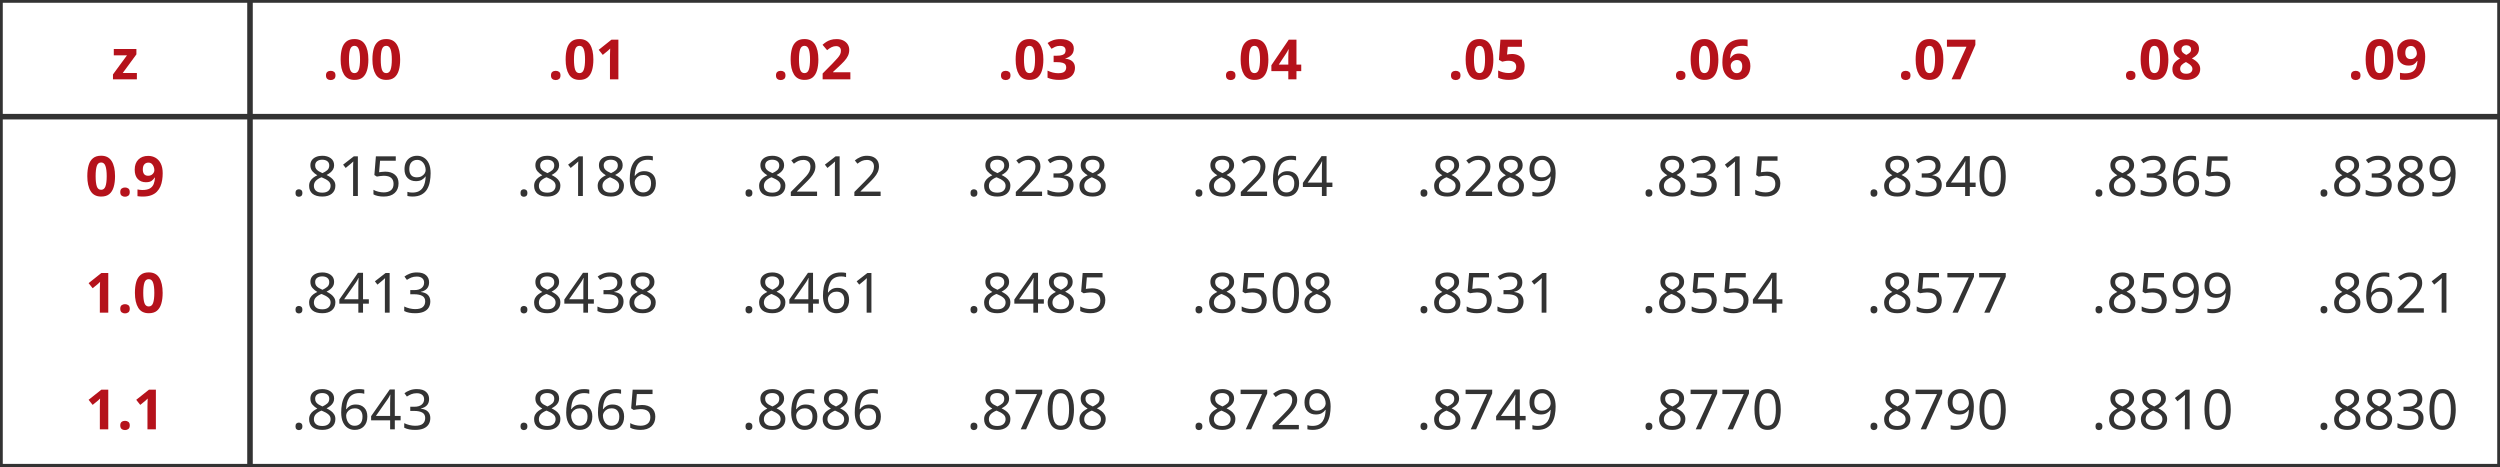
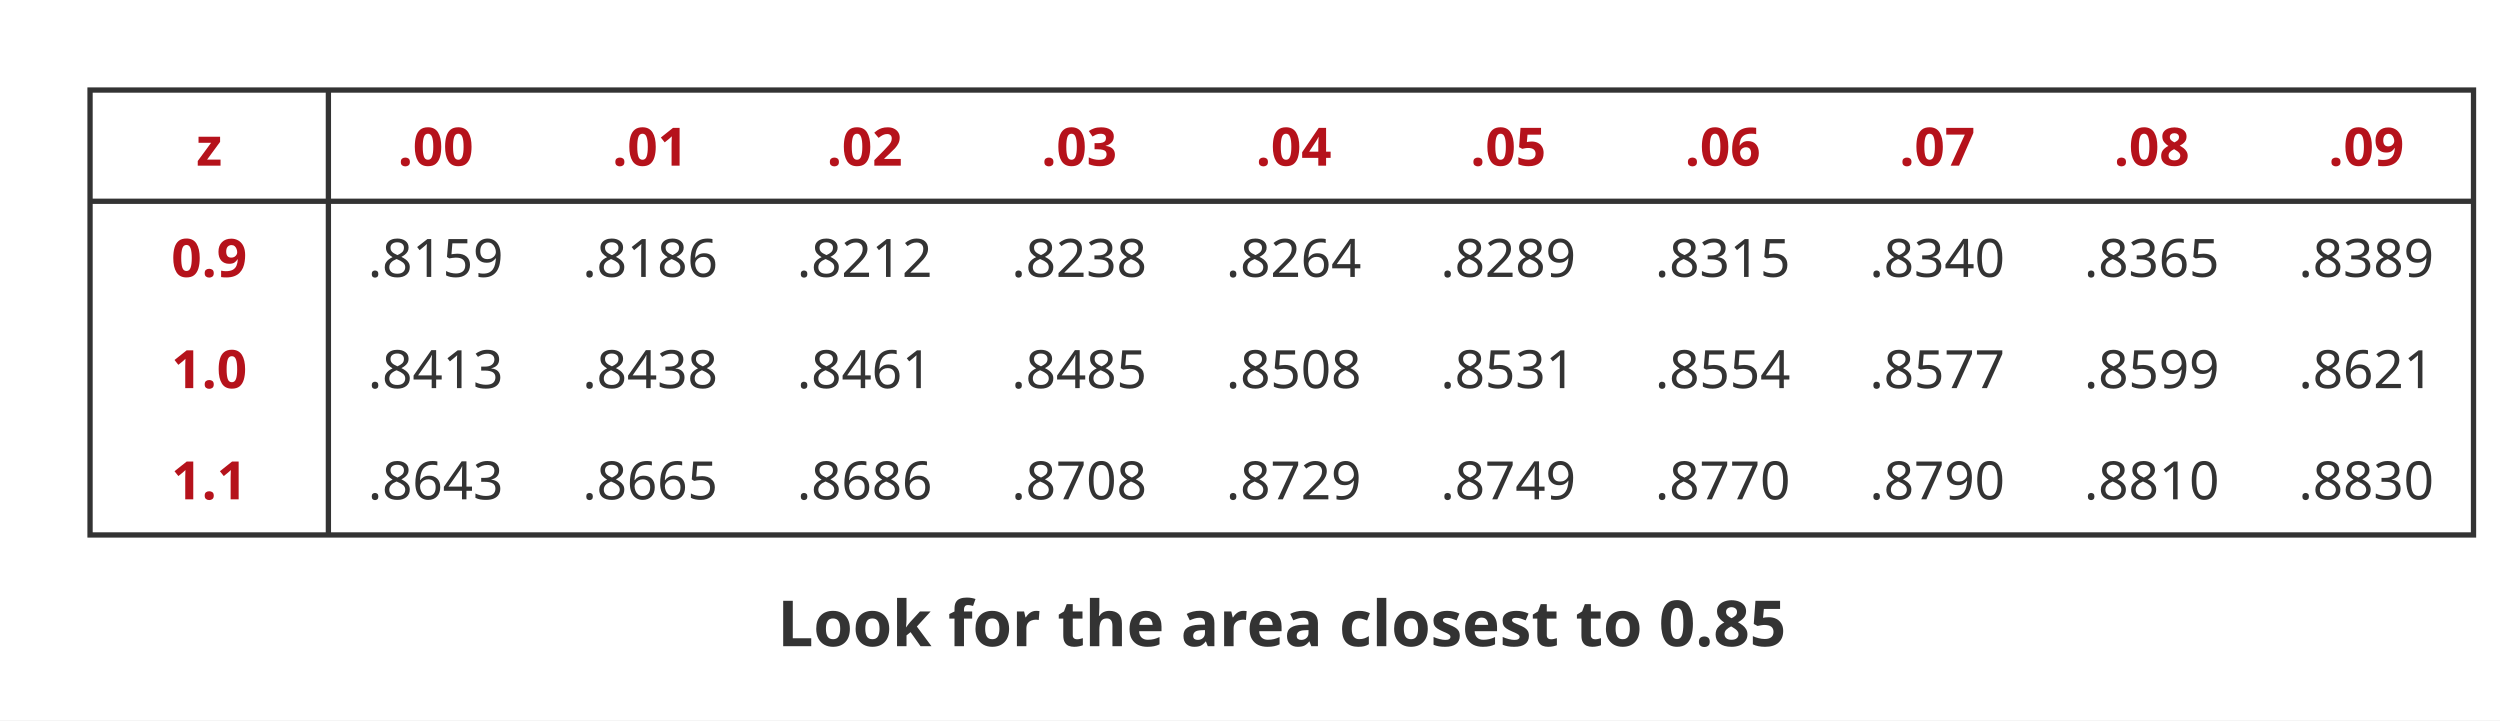
- <svg xmlns="http://www.w3.org/2000/svg" viewBox="0 0 900 168" width="900" height="168" font-family="sans-serif">
+ <svg xmlns="http://www.w3.org/2000/svg" viewBox="-34 -34 944 272" width="944" height="272" font-family="sans-serif">
+   <rect x="-34" y="-34" width="944" height="272" fill="white" />
  <rect width="900" height="168" fill="white" />
  <rect x="0" y="0" width="900" height="168" fill="none" stroke="#333" stroke-width="2" />
  <line x1="0" y1="42" x2="900" y2="42" stroke="#333" stroke-width="2" />
  <line x1="90" y1="0" x2="90" y2="168" stroke="#333" stroke-width="2" />
  <text x="45.0" y="28.56" font-size="20" font-weight="bold" text-anchor="middle" fill="#b5121b">z</text>
  <text x="130.5" y="28.56" font-size="20" font-weight="bold" text-anchor="middle" fill="#b5121b">.00</text>
  <text x="211.5" y="28.56" font-size="20" font-weight="bold" text-anchor="middle" fill="#b5121b">.01</text>
  <text x="292.5" y="28.56" font-size="20" font-weight="bold" text-anchor="middle" fill="#b5121b">.02</text>
  <text x="373.5" y="28.56" font-size="20" font-weight="bold" text-anchor="middle" fill="#b5121b">.03</text>
  <text x="454.5" y="28.56" font-size="20" font-weight="bold" text-anchor="middle" fill="#b5121b">.04</text>
  <text x="535.5" y="28.56" font-size="20" font-weight="bold" text-anchor="middle" fill="#b5121b">.05</text>
  <text x="616.5" y="28.56" font-size="20" font-weight="bold" text-anchor="middle" fill="#b5121b">.06</text>
  <text x="697.5" y="28.56" font-size="20" font-weight="bold" text-anchor="middle" fill="#b5121b">.07</text>
  <text x="778.5" y="28.56" font-size="20" font-weight="bold" text-anchor="middle" fill="#b5121b">.08</text>
  <text x="859.5" y="28.56" font-size="20" font-weight="bold" text-anchor="middle" fill="#b5121b">.09</text>
  <text x="45.0" y="70.56" font-size="20" font-weight="bold" text-anchor="middle" fill="#b5121b">0.9</text>
  <text x="130.5" y="70.56" font-size="20" text-anchor="middle" fill="#333">.8159</text>
  <text x="211.5" y="70.56" font-size="20" text-anchor="middle" fill="#333">.8186</text>
  <text x="292.5" y="70.56" font-size="20" text-anchor="middle" fill="#333">.8212</text>
  <text x="373.5" y="70.56" font-size="20" text-anchor="middle" fill="#333">.8238</text>
  <text x="454.5" y="70.56" font-size="20" text-anchor="middle" fill="#333">.8264</text>
  <text x="535.5" y="70.56" font-size="20" text-anchor="middle" fill="#333">.8289</text>
  <text x="616.5" y="70.56" font-size="20" text-anchor="middle" fill="#333">.8315</text>
  <text x="697.5" y="70.56" font-size="20" text-anchor="middle" fill="#333">.8340</text>
  <text x="778.5" y="70.56" font-size="20" text-anchor="middle" fill="#333">.8365</text>
  <text x="859.5" y="70.56" font-size="20" text-anchor="middle" fill="#333">.8389</text>
  <text x="45.0" y="112.56" font-size="20" font-weight="bold" text-anchor="middle" fill="#b5121b">1.0</text>
  <text x="130.5" y="112.56" font-size="20" text-anchor="middle" fill="#333">.8413</text>
  <text x="211.5" y="112.56" font-size="20" text-anchor="middle" fill="#333">.8438</text>
  <text x="292.5" y="112.56" font-size="20" text-anchor="middle" fill="#333">.8461</text>
  <text x="373.5" y="112.56" font-size="20" text-anchor="middle" fill="#333">.8485</text>
  <text x="454.5" y="112.56" font-size="20" text-anchor="middle" fill="#333">.8508</text>
  <text x="535.5" y="112.56" font-size="20" text-anchor="middle" fill="#333">.8531</text>
  <text x="616.5" y="112.56" font-size="20" text-anchor="middle" fill="#333">.8554</text>
  <text x="697.5" y="112.56" font-size="20" text-anchor="middle" fill="#333">.8577</text>
  <text x="778.5" y="112.56" font-size="20" text-anchor="middle" fill="#333">.8599</text>
  <text x="859.5" y="112.56" font-size="20" text-anchor="middle" fill="#333">.8621</text>
  <text x="45.0" y="154.56" font-size="20" font-weight="bold" text-anchor="middle" fill="#b5121b">1.1</text>
  <text x="130.5" y="154.56" font-size="20" text-anchor="middle" fill="#333">.8643</text>
  <text x="211.5" y="154.56" font-size="20" text-anchor="middle" fill="#333">.8665</text>
  <text x="292.5" y="154.56" font-size="20" text-anchor="middle" fill="#333">.8686</text>
  <text x="373.5" y="154.56" font-size="20" text-anchor="middle" fill="#333">.8708</text>
  <text x="454.5" y="154.56" font-size="20" text-anchor="middle" fill="#333">.8729</text>
  <text x="535.5" y="154.56" font-size="20" text-anchor="middle" fill="#333">.8749</text>
  <text x="616.5" y="154.56" font-size="20" text-anchor="middle" fill="#333">.8770</text>
  <text x="697.5" y="154.56" font-size="20" text-anchor="middle" fill="#333">.8790</text>
  <text x="778.5" y="154.56" font-size="20" text-anchor="middle" fill="#333">.8810</text>
  <text x="859.5" y="154.56" font-size="20" text-anchor="middle" fill="#333">.8830</text>
+   <text x="450.0" y="210" font-size="24" font-weight="bold" text-anchor="middle" fill="#333">Look for the area closest to 0.85</text>
</svg>
